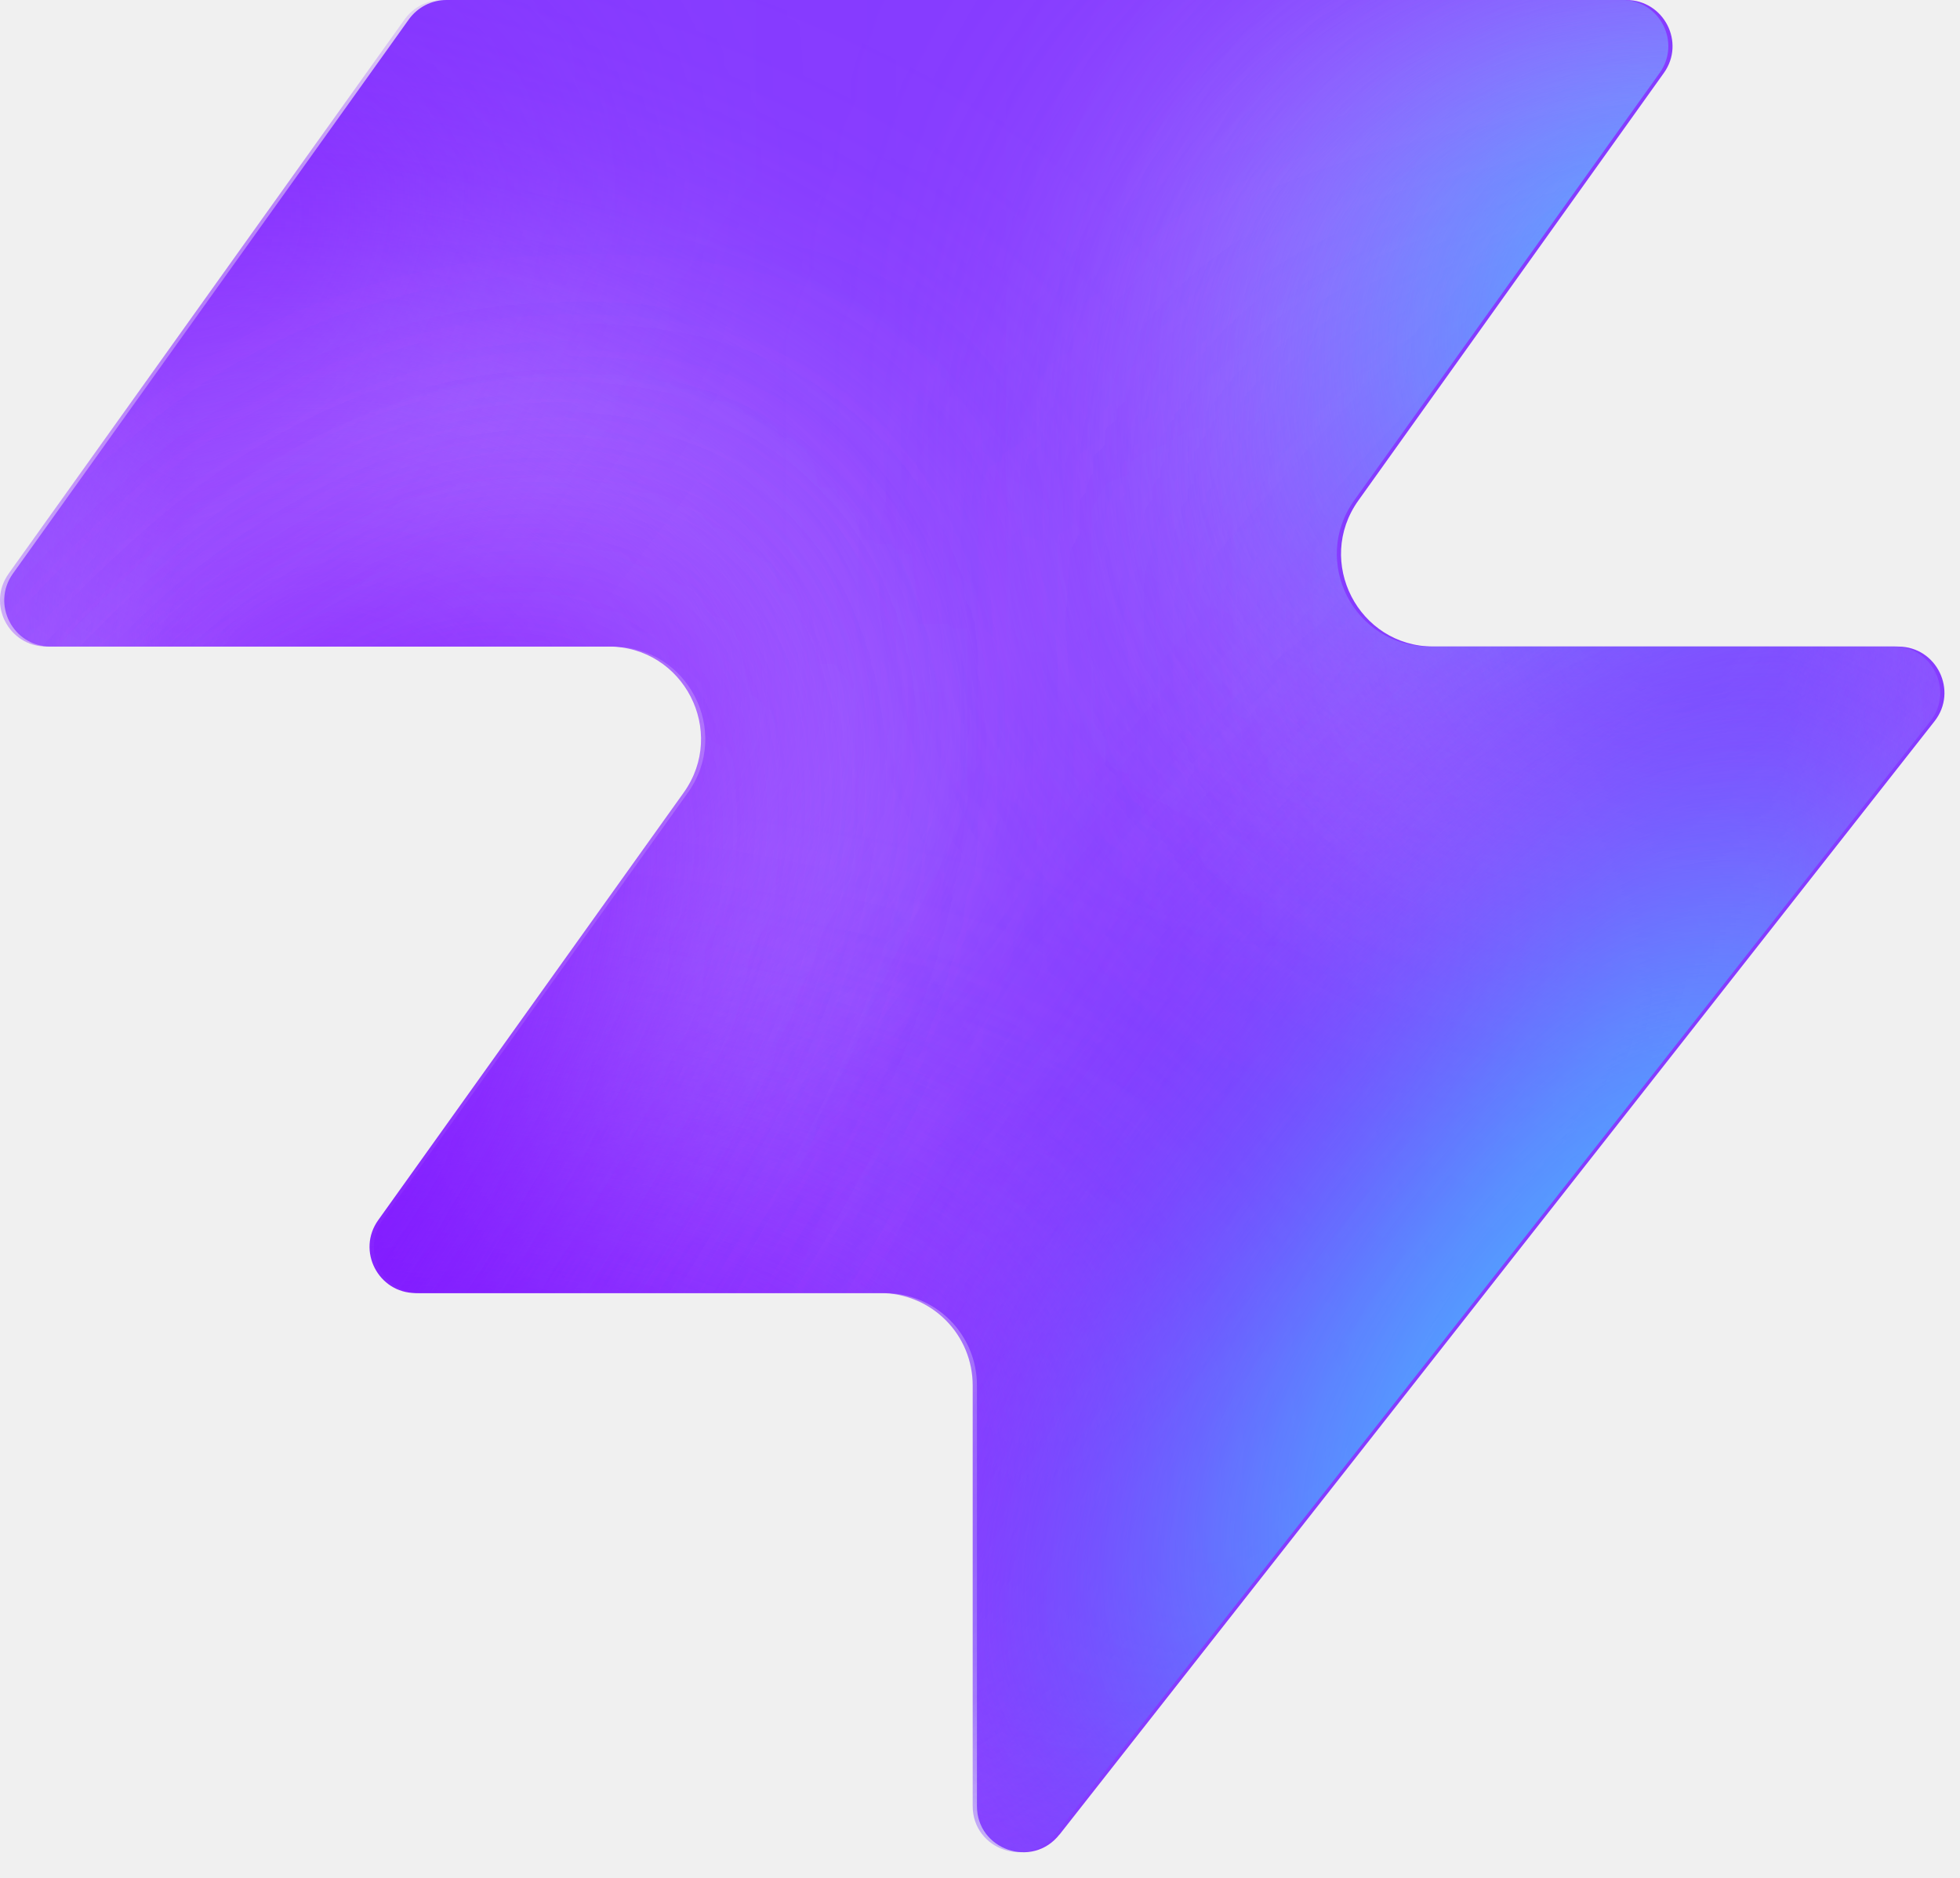
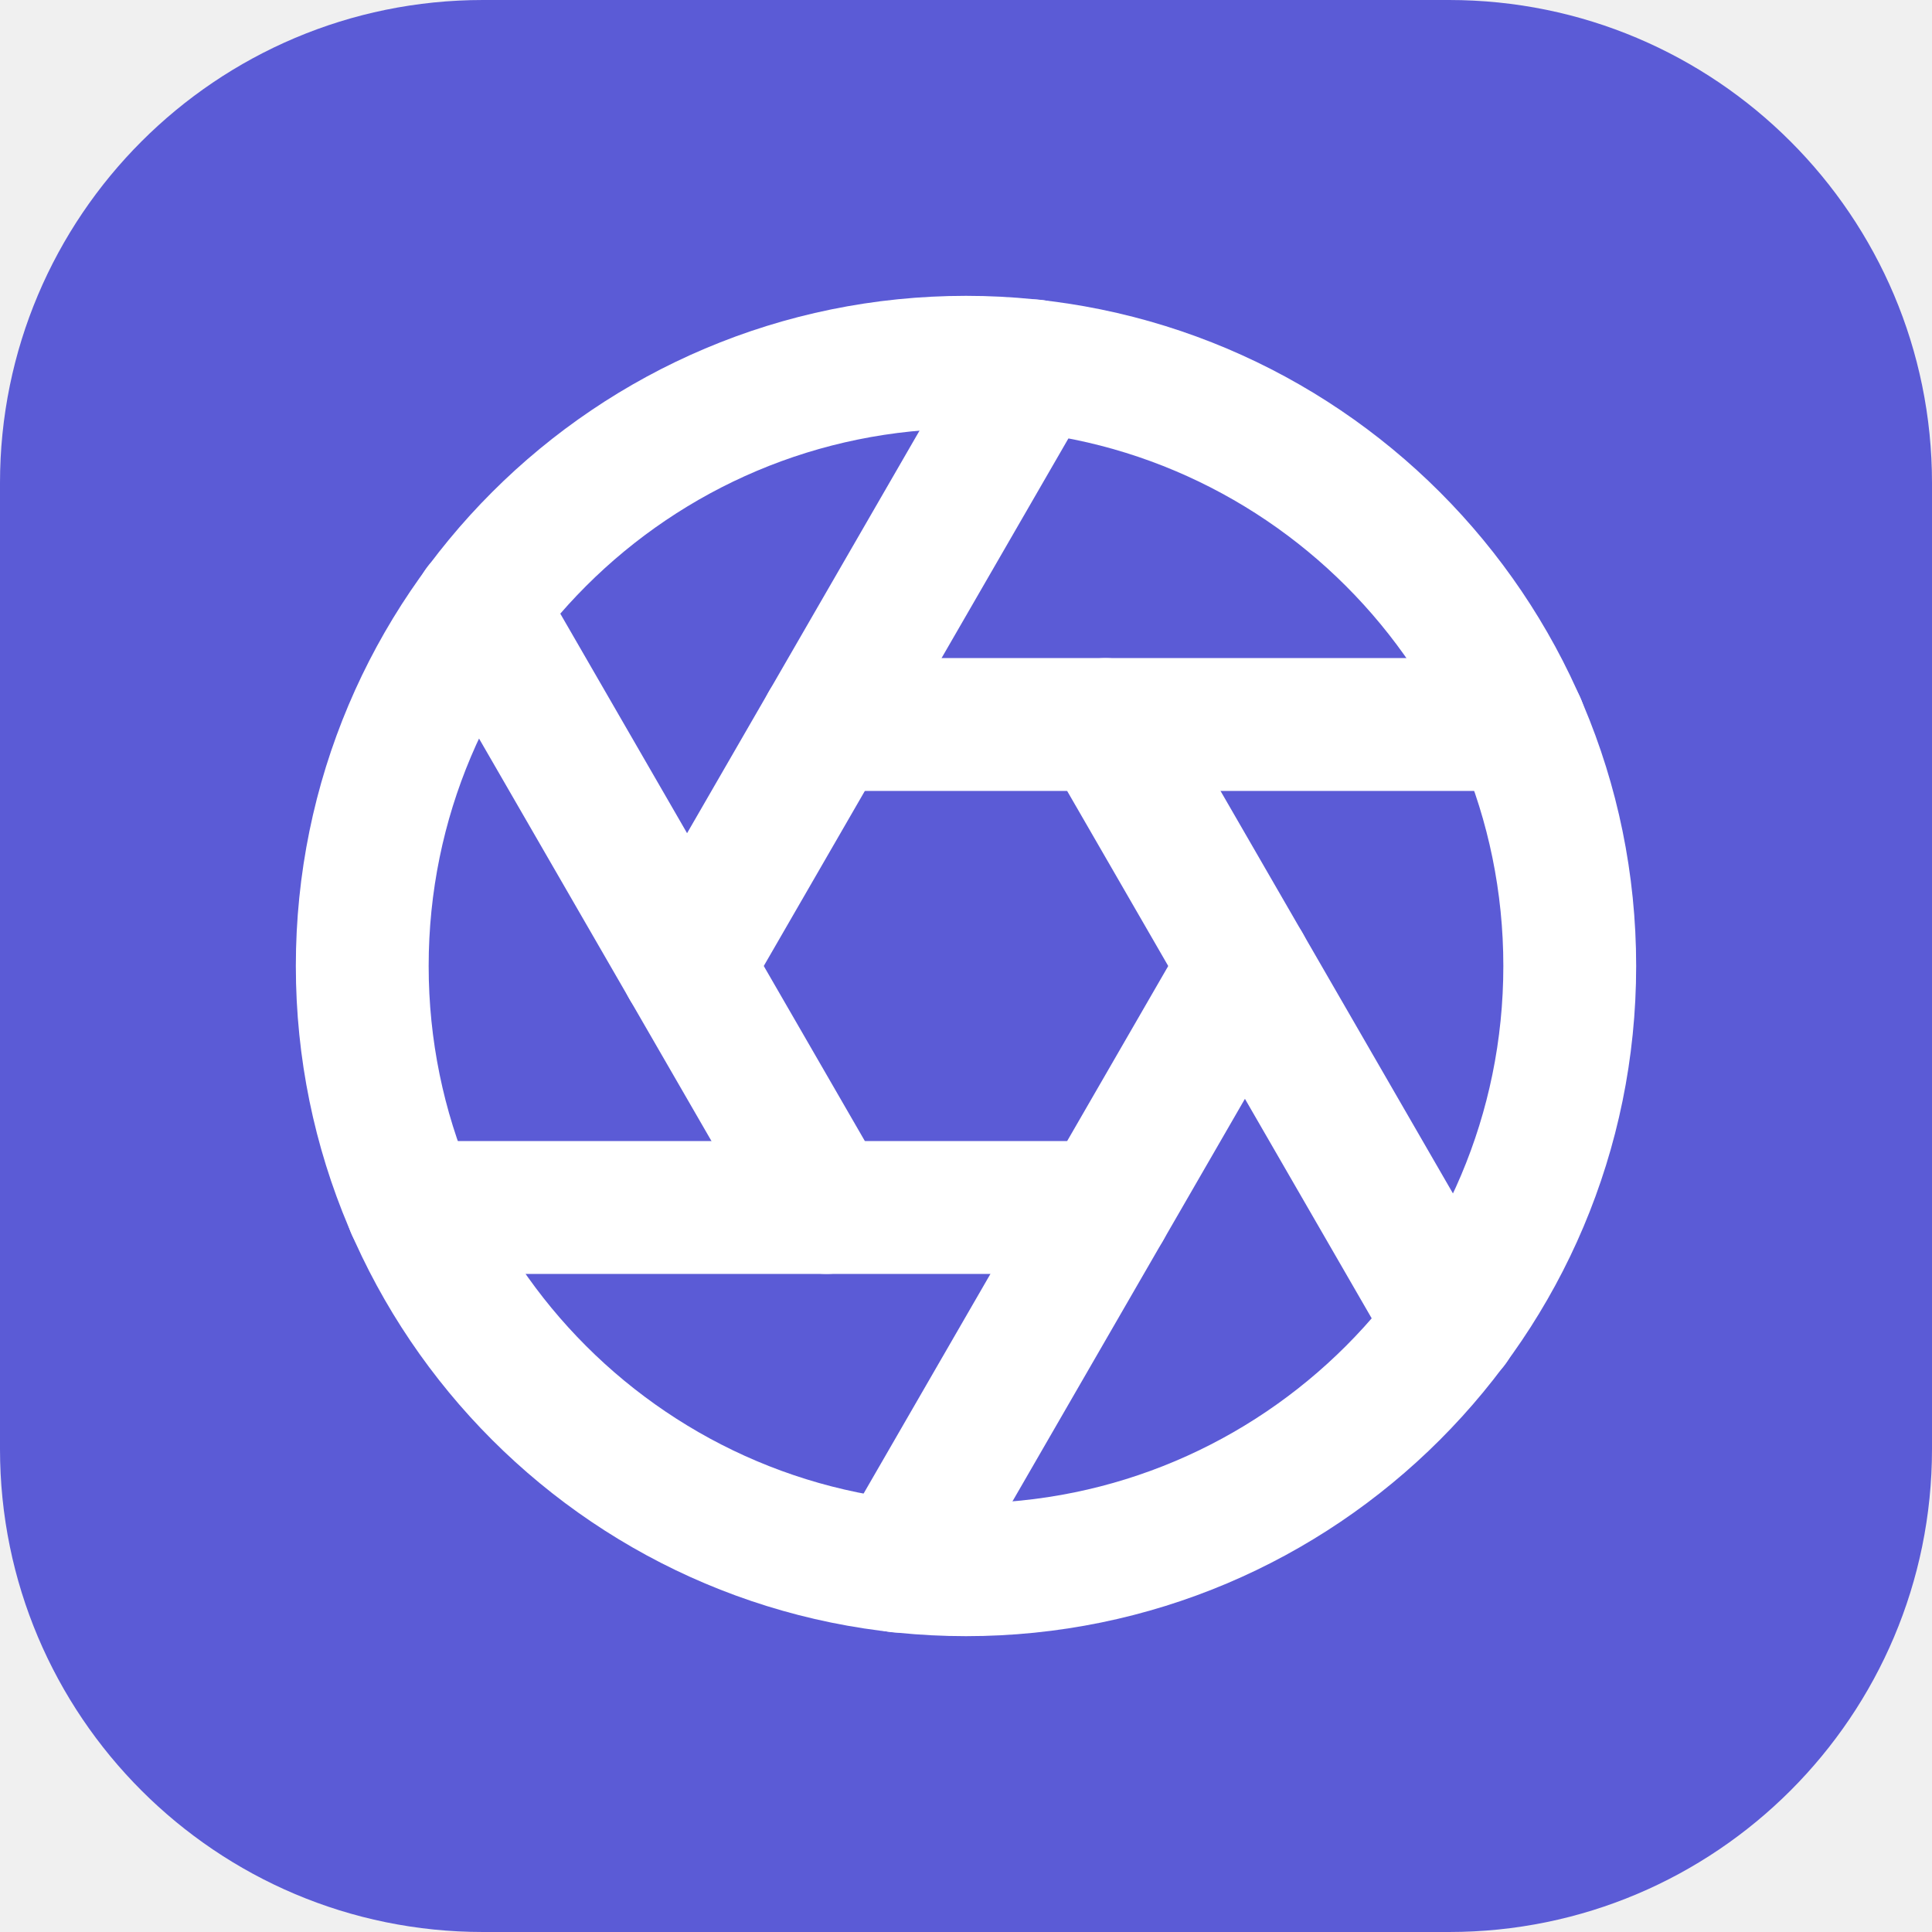
- <svg xmlns="http://www.w3.org/2000/svg" width="48" height="46" fill="none" viewBox="0 0 48 46">
-   <path fill="#863bff" d="M25.946 44.938c-.664.845-2.021.375-2.021-.698V33.937a2.26 2.26 0 0 0-2.262-2.262H10.287c-.92 0-1.456-1.04-.92-1.788l7.48-10.471c1.07-1.497 0-3.578-1.842-3.578H1.237c-.92 0-1.456-1.04-.92-1.788L10.013.474c.214-.297.556-.474.92-.474h28.894c.92 0 1.456 1.04.92 1.788l-7.48 10.471c-1.07 1.498 0 3.579 1.842 3.579h11.377c.943 0 1.473 1.088.89 1.83L25.947 44.94z" style="fill:#863bff;fill:color(display-p3 .525 .23 1);fill-opacity:1" />
-   <mask id="a" width="48" height="46" x="0" y="0" maskUnits="userSpaceOnUse" style="mask-type:alpha">
-     <path fill="#000" d="M25.842 44.938c-.664.844-2.021.375-2.021-.698V33.937a2.26 2.26 0 0 0-2.262-2.262H10.183c-.92 0-1.456-1.04-.92-1.788l7.48-10.471c1.07-1.498 0-3.579-1.842-3.579H1.133c-.92 0-1.456-1.04-.92-1.787L9.91.473c.214-.297.556-.474.92-.474h28.894c.92 0 1.456 1.04.92 1.788l-7.48 10.471c-1.07 1.498 0 3.578 1.842 3.578h11.377c.943 0 1.473 1.088.89 1.832L25.843 44.94z" style="fill:#000;fill-opacity:1" />
-   </mask>
-   <g mask="url(#a)">
-     <g filter="url(#b)">
-       <ellipse cx="5.508" cy="14.704" fill="#ede6ff" rx="5.508" ry="14.704" style="fill:#ede6ff;fill:color(display-p3 .927 .903 1);fill-opacity:1" transform="matrix(.00324 1 1 -.00324 -4.47 31.516)" />
-     </g>
-     <g filter="url(#c)">
-       <ellipse cx="10.399" cy="29.851" fill="#ede6ff" rx="10.399" ry="29.851" style="fill:#ede6ff;fill:color(display-p3 .927 .903 1);fill-opacity:1" transform="matrix(.00324 1 1 -.00324 -39.328 7.883)" />
-     </g>
-     <g filter="url(#d)">
-       <ellipse cx="5.508" cy="30.487" fill="#7e14ff" rx="5.508" ry="30.487" style="fill:#7e14ff;fill:color(display-p3 .492 .077 1);fill-opacity:1" transform="rotate(89.814 -25.913 -14.639)scale(1 -1)" />
-     </g>
-     <g filter="url(#e)">
-       <ellipse cx="5.508" cy="30.599" fill="#7e14ff" rx="5.508" ry="30.599" style="fill:#7e14ff;fill:color(display-p3 .492 .077 1);fill-opacity:1" transform="rotate(89.814 -32.644 -3.334)scale(1 -1)" />
-     </g>
-     <g filter="url(#f)">
-       <ellipse cx="5.508" cy="30.599" fill="#7e14ff" rx="5.508" ry="30.599" style="fill:#7e14ff;fill:color(display-p3 .492 .077 1);fill-opacity:1" transform="matrix(.00324 1 1 -.00324 -34.34 30.47)" />
-     </g>
-     <g filter="url(#g)">
-       <ellipse cx="14.072" cy="22.078" fill="#ede6ff" rx="14.072" ry="22.078" style="fill:#ede6ff;fill:color(display-p3 .927 .903 1);fill-opacity:1" transform="rotate(93.35 24.506 48.493)scale(-1 1)" />
-     </g>
-     <g filter="url(#h)">
-       <ellipse cx="3.47" cy="21.501" fill="#7e14ff" rx="3.47" ry="21.501" style="fill:#7e14ff;fill:color(display-p3 .492 .077 1);fill-opacity:1" transform="rotate(89.009 28.708 47.59)scale(-1 1)" />
-     </g>
-     <g filter="url(#i)">
-       <ellipse cx="3.47" cy="21.501" fill="#7e14ff" rx="3.47" ry="21.501" style="fill:#7e14ff;fill:color(display-p3 .492 .077 1);fill-opacity:1" transform="rotate(89.009 28.708 47.59)scale(-1 1)" />
-     </g>
-     <g filter="url(#j)">
-       <ellipse cx=".387" cy="8.972" fill="#7e14ff" rx="4.407" ry="29.108" style="fill:#7e14ff;fill:color(display-p3 .492 .077 1);fill-opacity:1" transform="rotate(39.51 .387 8.972)" />
-     </g>
-     <g filter="url(#k)">
-       <ellipse cx="47.523" cy="-6.092" fill="#7e14ff" rx="4.407" ry="29.108" style="fill:#7e14ff;fill:color(display-p3 .492 .077 1);fill-opacity:1" transform="rotate(37.892 47.523 -6.092)" />
-     </g>
-     <g filter="url(#l)">
-       <ellipse cx="41.412" cy="6.333" fill="#47bfff" rx="5.971" ry="9.665" style="fill:#47bfff;fill:color(display-p3 .28 .748 1);fill-opacity:1" transform="rotate(37.892 41.412 6.333)" />
-     </g>
-     <g filter="url(#m)">
-       <ellipse cx="-1.879" cy="38.332" fill="#7e14ff" rx="4.407" ry="29.108" style="fill:#7e14ff;fill:color(display-p3 .492 .077 1);fill-opacity:1" transform="rotate(37.892 -1.88 38.332)" />
-     </g>
-     <g filter="url(#n)">
-       <ellipse cx="-1.879" cy="38.332" fill="#7e14ff" rx="4.407" ry="29.108" style="fill:#7e14ff;fill:color(display-p3 .492 .077 1);fill-opacity:1" transform="rotate(37.892 -1.88 38.332)" />
-     </g>
-     <g filter="url(#o)">
-       <ellipse cx="35.651" cy="29.907" fill="#7e14ff" rx="4.407" ry="29.108" style="fill:#7e14ff;fill:color(display-p3 .492 .077 1);fill-opacity:1" transform="rotate(37.892 35.651 29.907)" />
-     </g>
-     <g filter="url(#p)">
-       <ellipse cx="38.418" cy="32.4" fill="#47bfff" rx="5.971" ry="15.297" style="fill:#47bfff;fill:color(display-p3 .28 .748 1);fill-opacity:1" transform="rotate(37.892 38.418 32.4)" />
-     </g>
+ <svg xmlns="http://www.w3.org/2000/svg" width="32" height="32" viewBox="0 0 32 32">
+   <rect width="32" height="32" rx="8" fill="#5b5bd6" />
+   <g transform="translate(4 4) scale(1)" fill="none" stroke="#fff" stroke-width="2.2" stroke-linecap="round" stroke-linejoin="round">
+     <circle cx="12" cy="12" r="10" />
+     <path d="m14.31 8 5.74 9.94" />
+     <path d="M9.69 8h11.48" />
+     <path d="m7.38 12 5.74-9.94" />
+     <path d="M9.69 16 3.95 6.06" />
+     <path d="M14.31 16H2.83" />
+     <path d="m16.62 12-5.74 9.94" />
  </g>
-   <defs>
-     <filter id="b" width="60.045" height="41.654" x="-19.77" y="16.149" color-interpolation-filters="sRGB" filterUnits="userSpaceOnUse">
-       <feFlood flood-opacity="0" result="BackgroundImageFix" />
-       <feBlend in="SourceGraphic" in2="BackgroundImageFix" result="shape" />
-       <feGaussianBlur result="effect1_foregroundBlur_2002_17158" stdDeviation="7.659" />
-     </filter>
-     <filter id="c" width="90.34" height="51.437" x="-54.613" y="-7.533" color-interpolation-filters="sRGB" filterUnits="userSpaceOnUse">
-       <feFlood flood-opacity="0" result="BackgroundImageFix" />
-       <feBlend in="SourceGraphic" in2="BackgroundImageFix" result="shape" />
-       <feGaussianBlur result="effect1_foregroundBlur_2002_17158" stdDeviation="7.659" />
-     </filter>
-     <filter id="d" width="79.355" height="29.4" x="-49.64" y="2.03" color-interpolation-filters="sRGB" filterUnits="userSpaceOnUse">
-       <feFlood flood-opacity="0" result="BackgroundImageFix" />
-       <feBlend in="SourceGraphic" in2="BackgroundImageFix" result="shape" />
-       <feGaussianBlur result="effect1_foregroundBlur_2002_17158" stdDeviation="4.596" />
-     </filter>
-     <filter id="e" width="79.579" height="29.4" x="-45.045" y="20.029" color-interpolation-filters="sRGB" filterUnits="userSpaceOnUse">
-       <feFlood flood-opacity="0" result="BackgroundImageFix" />
-       <feBlend in="SourceGraphic" in2="BackgroundImageFix" result="shape" />
-       <feGaussianBlur result="effect1_foregroundBlur_2002_17158" stdDeviation="4.596" />
-     </filter>
-     <filter id="f" width="79.579" height="29.4" x="-43.513" y="21.178" color-interpolation-filters="sRGB" filterUnits="userSpaceOnUse">
-       <feFlood flood-opacity="0" result="BackgroundImageFix" />
-       <feBlend in="SourceGraphic" in2="BackgroundImageFix" result="shape" />
-       <feGaussianBlur result="effect1_foregroundBlur_2002_17158" stdDeviation="4.596" />
-     </filter>
-     <filter id="g" width="74.749" height="58.852" x="15.756" y="-17.901" color-interpolation-filters="sRGB" filterUnits="userSpaceOnUse">
-       <feFlood flood-opacity="0" result="BackgroundImageFix" />
-       <feBlend in="SourceGraphic" in2="BackgroundImageFix" result="shape" />
-       <feGaussianBlur result="effect1_foregroundBlur_2002_17158" stdDeviation="7.659" />
-     </filter>
-     <filter id="h" width="61.377" height="25.362" x="23.548" y="2.284" color-interpolation-filters="sRGB" filterUnits="userSpaceOnUse">
-       <feFlood flood-opacity="0" result="BackgroundImageFix" />
-       <feBlend in="SourceGraphic" in2="BackgroundImageFix" result="shape" />
-       <feGaussianBlur result="effect1_foregroundBlur_2002_17158" stdDeviation="4.596" />
-     </filter>
-     <filter id="i" width="61.377" height="25.362" x="23.548" y="2.284" color-interpolation-filters="sRGB" filterUnits="userSpaceOnUse">
-       <feFlood flood-opacity="0" result="BackgroundImageFix" />
-       <feBlend in="SourceGraphic" in2="BackgroundImageFix" result="shape" />
-       <feGaussianBlur result="effect1_foregroundBlur_2002_17158" stdDeviation="4.596" />
-     </filter>
-     <filter id="j" width="56.045" height="63.649" x="-27.636" y="-22.853" color-interpolation-filters="sRGB" filterUnits="userSpaceOnUse">
-       <feFlood flood-opacity="0" result="BackgroundImageFix" />
-       <feBlend in="SourceGraphic" in2="BackgroundImageFix" result="shape" />
-       <feGaussianBlur result="effect1_foregroundBlur_2002_17158" stdDeviation="4.596" />
-     </filter>
-     <filter id="k" width="54.814" height="64.646" x="20.116" y="-38.415" color-interpolation-filters="sRGB" filterUnits="userSpaceOnUse">
-       <feFlood flood-opacity="0" result="BackgroundImageFix" />
-       <feBlend in="SourceGraphic" in2="BackgroundImageFix" result="shape" />
-       <feGaussianBlur result="effect1_foregroundBlur_2002_17158" stdDeviation="4.596" />
-     </filter>
-     <filter id="l" width="33.541" height="35.313" x="24.641" y="-11.323" color-interpolation-filters="sRGB" filterUnits="userSpaceOnUse">
-       <feFlood flood-opacity="0" result="BackgroundImageFix" />
-       <feBlend in="SourceGraphic" in2="BackgroundImageFix" result="shape" />
-       <feGaussianBlur result="effect1_foregroundBlur_2002_17158" stdDeviation="4.596" />
-     </filter>
-     <filter id="m" width="54.814" height="64.646" x="-29.286" y="6.009" color-interpolation-filters="sRGB" filterUnits="userSpaceOnUse">
-       <feFlood flood-opacity="0" result="BackgroundImageFix" />
-       <feBlend in="SourceGraphic" in2="BackgroundImageFix" result="shape" />
-       <feGaussianBlur result="effect1_foregroundBlur_2002_17158" stdDeviation="4.596" />
-     </filter>
-     <filter id="n" width="54.814" height="64.646" x="-29.286" y="6.009" color-interpolation-filters="sRGB" filterUnits="userSpaceOnUse">
-       <feFlood flood-opacity="0" result="BackgroundImageFix" />
-       <feBlend in="SourceGraphic" in2="BackgroundImageFix" result="shape" />
-       <feGaussianBlur result="effect1_foregroundBlur_2002_17158" stdDeviation="4.596" />
-     </filter>
-     <filter id="o" width="54.814" height="64.646" x="8.244" y="-2.416" color-interpolation-filters="sRGB" filterUnits="userSpaceOnUse">
-       <feFlood flood-opacity="0" result="BackgroundImageFix" />
-       <feBlend in="SourceGraphic" in2="BackgroundImageFix" result="shape" />
-       <feGaussianBlur result="effect1_foregroundBlur_2002_17158" stdDeviation="4.596" />
-     </filter>
-     <filter id="p" width="39.409" height="43.623" x="18.713" y="10.588" color-interpolation-filters="sRGB" filterUnits="userSpaceOnUse">
-       <feFlood flood-opacity="0" result="BackgroundImageFix" />
-       <feBlend in="SourceGraphic" in2="BackgroundImageFix" result="shape" />
-       <feGaussianBlur result="effect1_foregroundBlur_2002_17158" stdDeviation="4.596" />
-     </filter>
-   </defs>
</svg>
